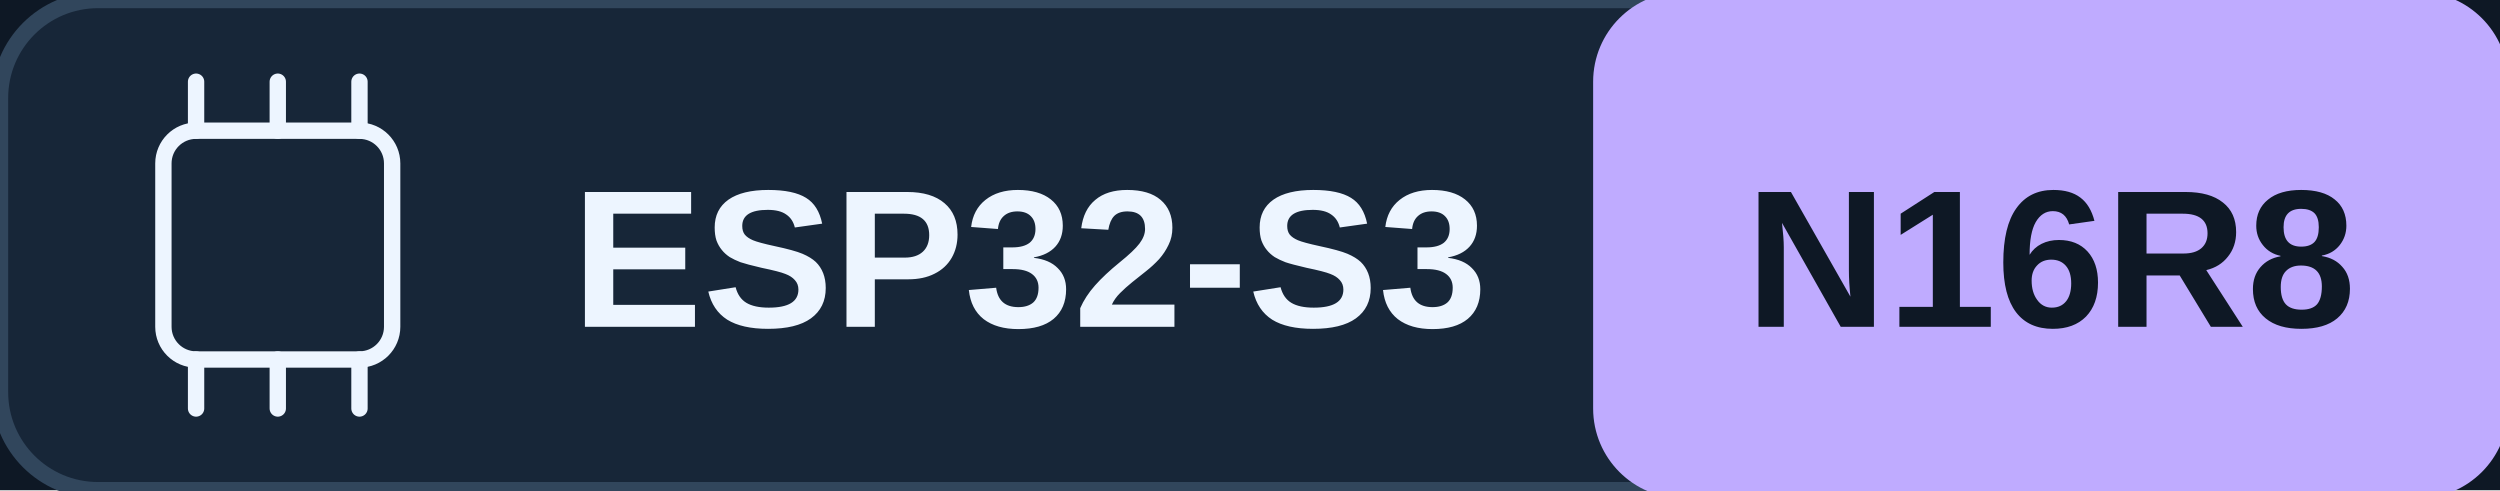
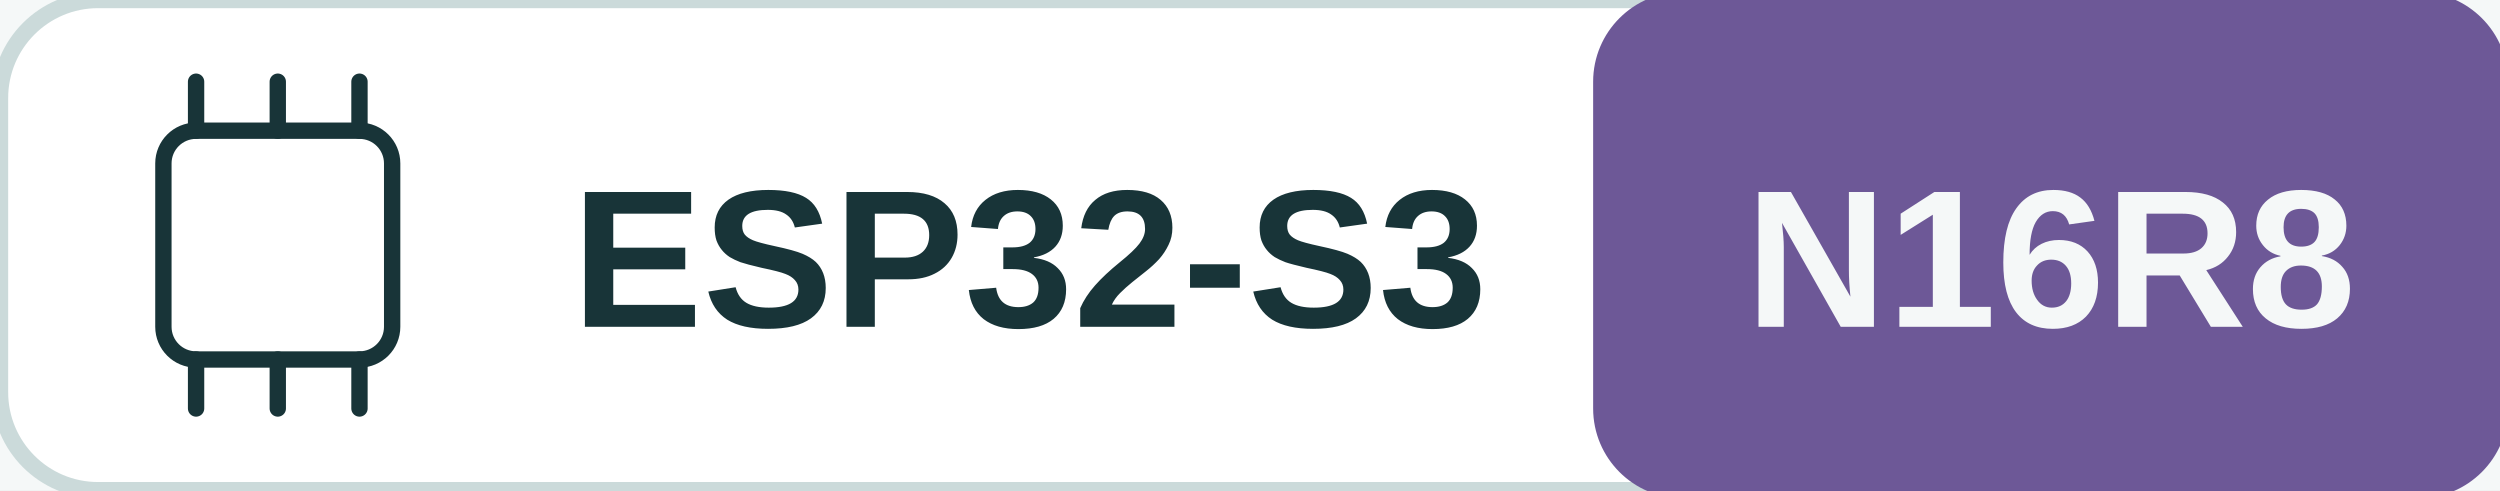
<svg xmlns="http://www.w3.org/2000/svg" width="153" height="30" viewBox="0 0 153 30" role="img" aria-labelledby="title desc">
-   <rect width="100%" height="100%" fill="#0e1825" />
-   <rect x="0" y="0" width="153" height="30" rx="6" fill="#172638" stroke="#31465c" />
-   <rect x="98" y="0" width="55" height="30" rx="5" fill="#bfabff" stroke="#bfabff" />
-   <rect x="10" y="8" width="14" height="14" rx="2" fill="none" stroke="#edf5ff" />
-   <polyline points="12,5 12,8" fill="none" stroke="#edf5ff" stroke-width="1" stroke-linejoin="round" stroke-linecap="round" />
-   <polyline points="12,22 12,25" fill="none" stroke="#edf5ff" stroke-width="1" stroke-linejoin="round" stroke-linecap="round" />
-   <polyline points="17,5 17,8" fill="none" stroke="#edf5ff" stroke-width="1" stroke-linejoin="round" stroke-linecap="round" />
-   <polyline points="17,22 17,25" fill="none" stroke="#edf5ff" stroke-width="1" stroke-linejoin="round" stroke-linecap="round" />
-   <polyline points="22,5 22,8" fill="none" stroke="#edf5ff" stroke-width="1" stroke-linejoin="round" stroke-linecap="round" />
-   <polyline points="22,22 22,25" fill="none" stroke="#edf5ff" stroke-width="1" stroke-linejoin="round" stroke-linecap="round" />
-   <text x="35" y="20" fill="#edf5ff" font-family="Arial, sans-serif" font-size="12" font-weight="600" text-anchor="start">ESP32-S3</text>
-   <text x="125.5" y="20" fill="#0e1825" font-family="Arial, sans-serif" font-size="12" font-weight="700" text-anchor="middle">N16R8</text>
+   <rect width="100%" height="100%" fill="#f5f8f8" />
+   <rect x="0" y="0" width="153" height="30" rx="6" fill="#ffffff" stroke="#cbdada" />
+   <rect x="98" y="0" width="55" height="30" rx="5" fill="#6d5897" stroke="#6d5897" />
+   <rect x="10" y="8" width="14" height="14" rx="2" fill="none" stroke="#183438" />
+   <polyline points="12,5 12,8" fill="none" stroke="#183438" stroke-width="1" stroke-linejoin="round" stroke-linecap="round" />
+   <polyline points="12,22 12,25" fill="none" stroke="#183438" stroke-width="1" stroke-linejoin="round" stroke-linecap="round" />
+   <polyline points="17,5 17,8" fill="none" stroke="#183438" stroke-width="1" stroke-linejoin="round" stroke-linecap="round" />
+   <polyline points="17,22 17,25" fill="none" stroke="#183438" stroke-width="1" stroke-linejoin="round" stroke-linecap="round" />
+   <polyline points="22,5 22,8" fill="none" stroke="#183438" stroke-width="1" stroke-linejoin="round" stroke-linecap="round" />
+   <polyline points="22,22 22,25" fill="none" stroke="#183438" stroke-width="1" stroke-linejoin="round" stroke-linecap="round" />
+   <text x="35" y="20" fill="#183438" font-family="Arial, sans-serif" font-size="12" font-weight="600" text-anchor="start">ESP32-S3</text>
+   <text x="125.5" y="20" fill="#f5f8f8" font-family="Arial, sans-serif" font-size="12" font-weight="700" text-anchor="middle">N16R8</text>
</svg>
